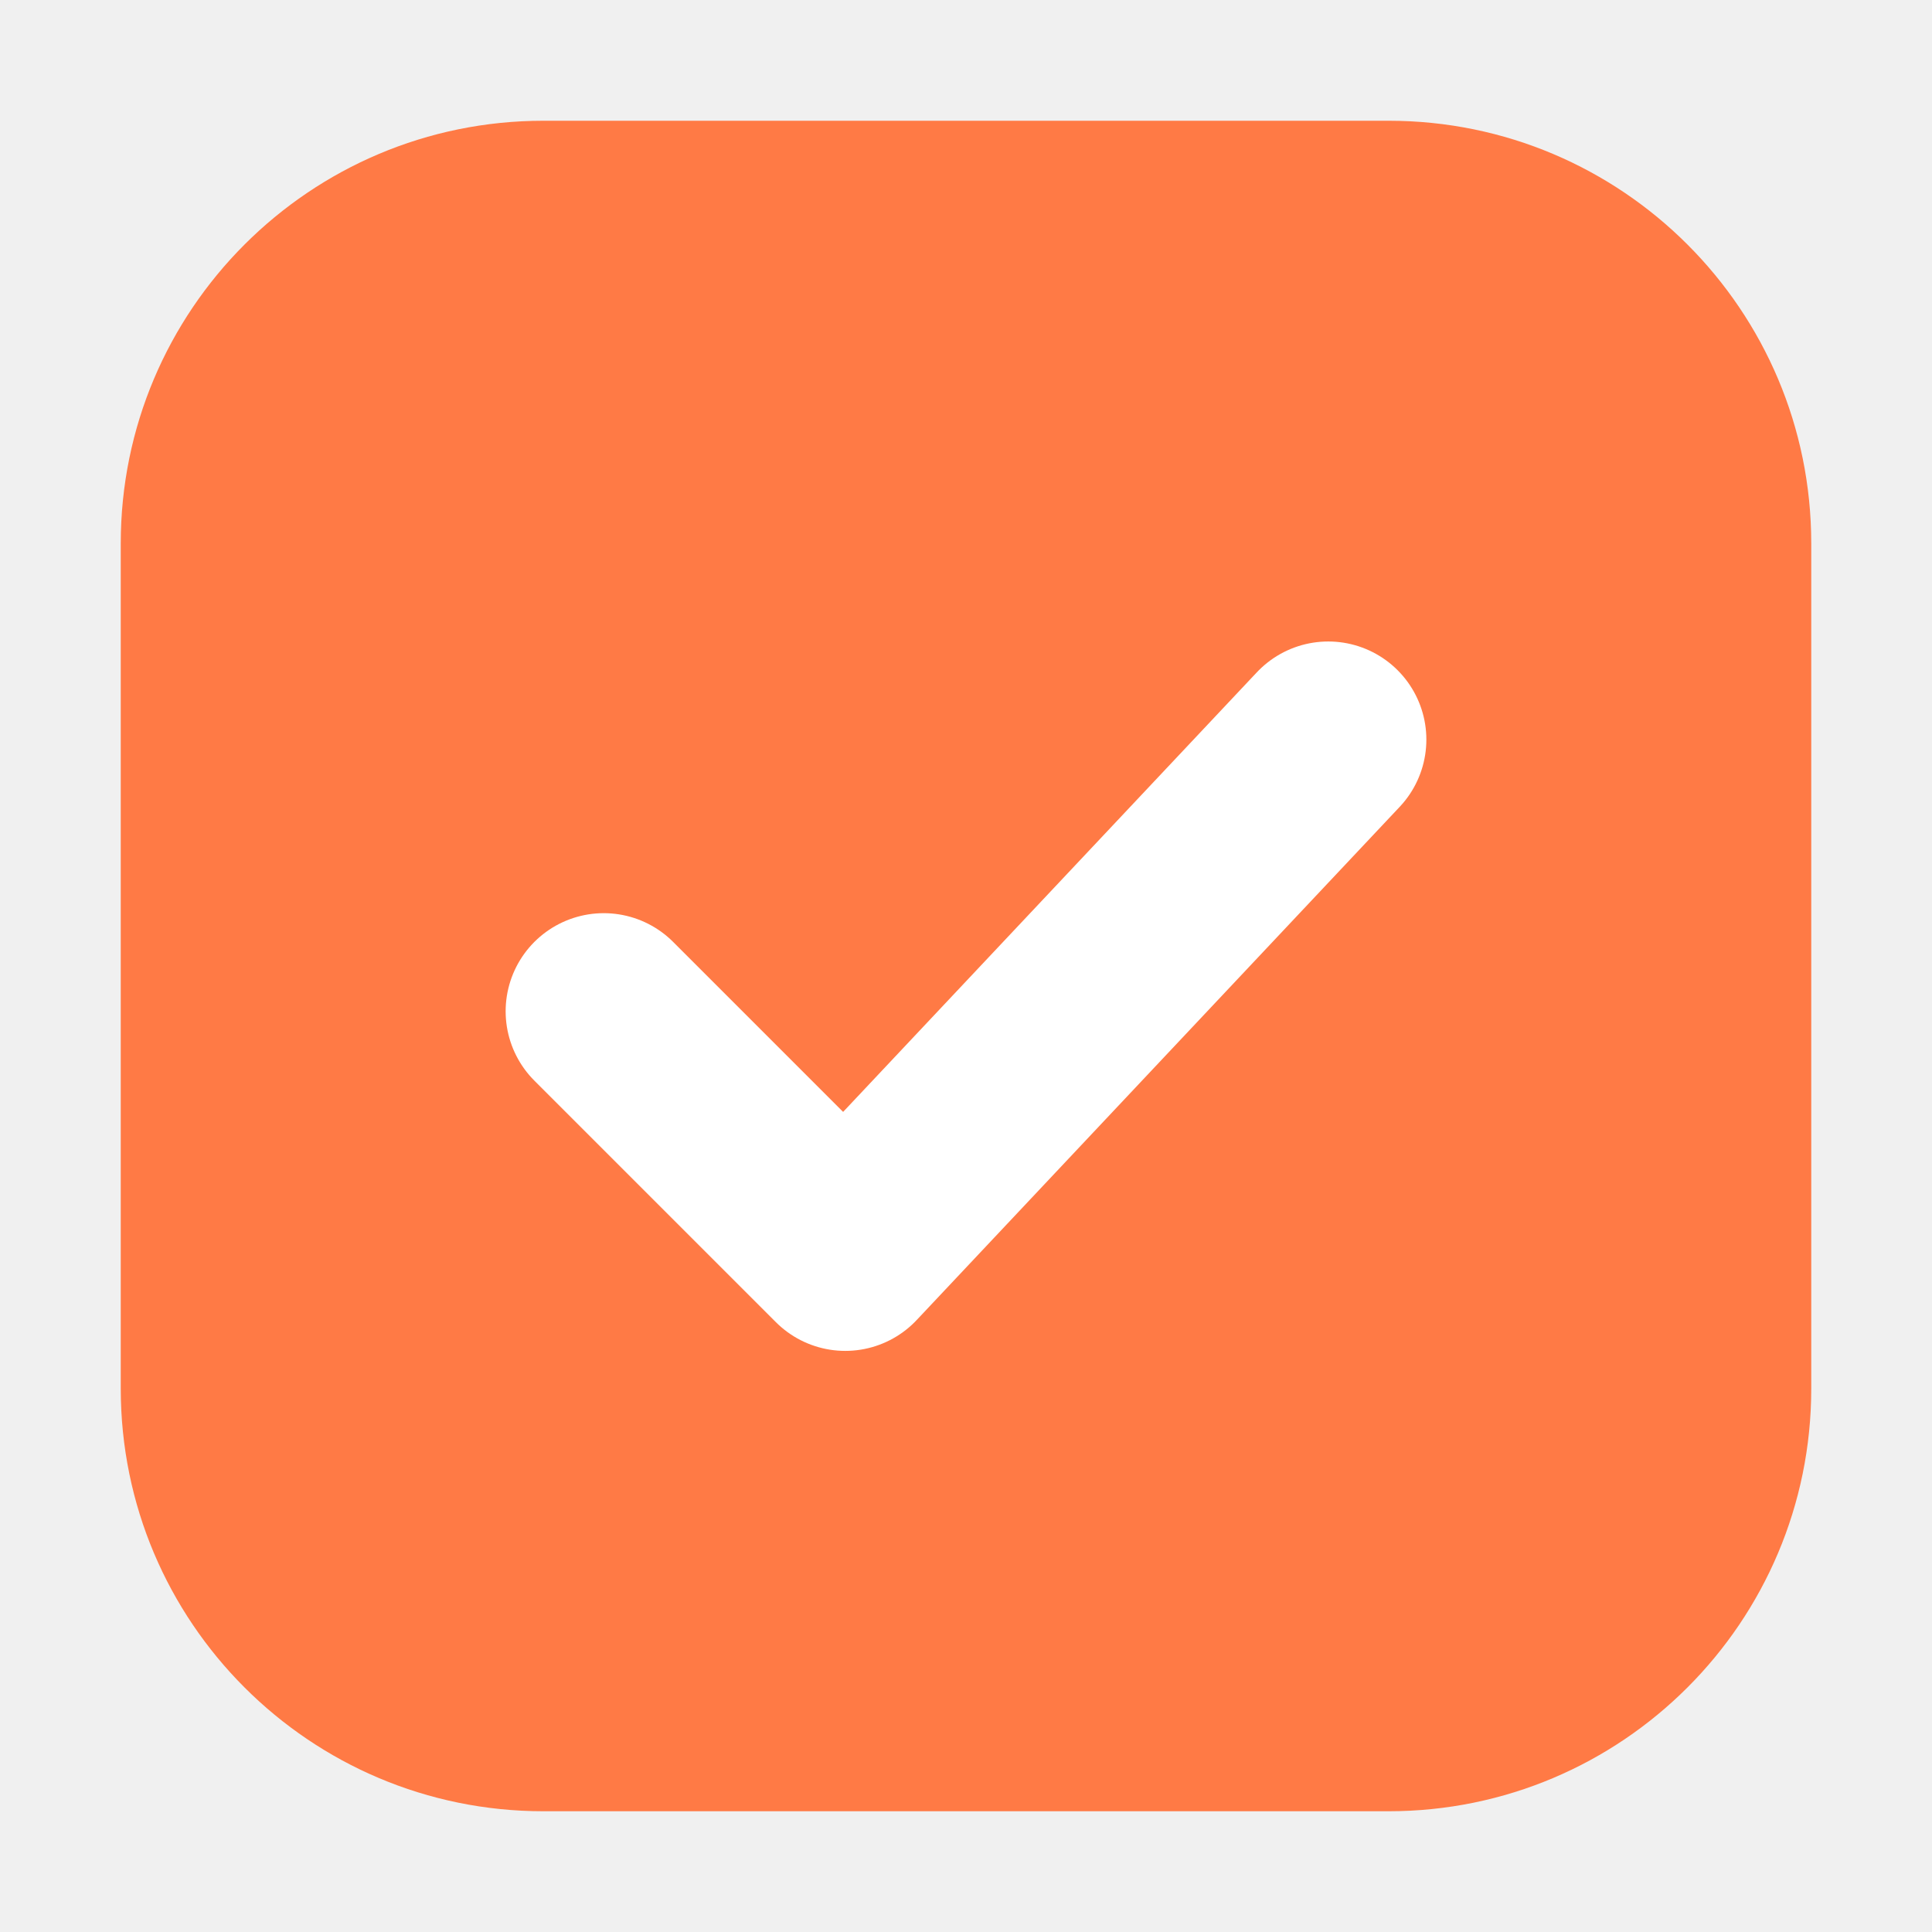
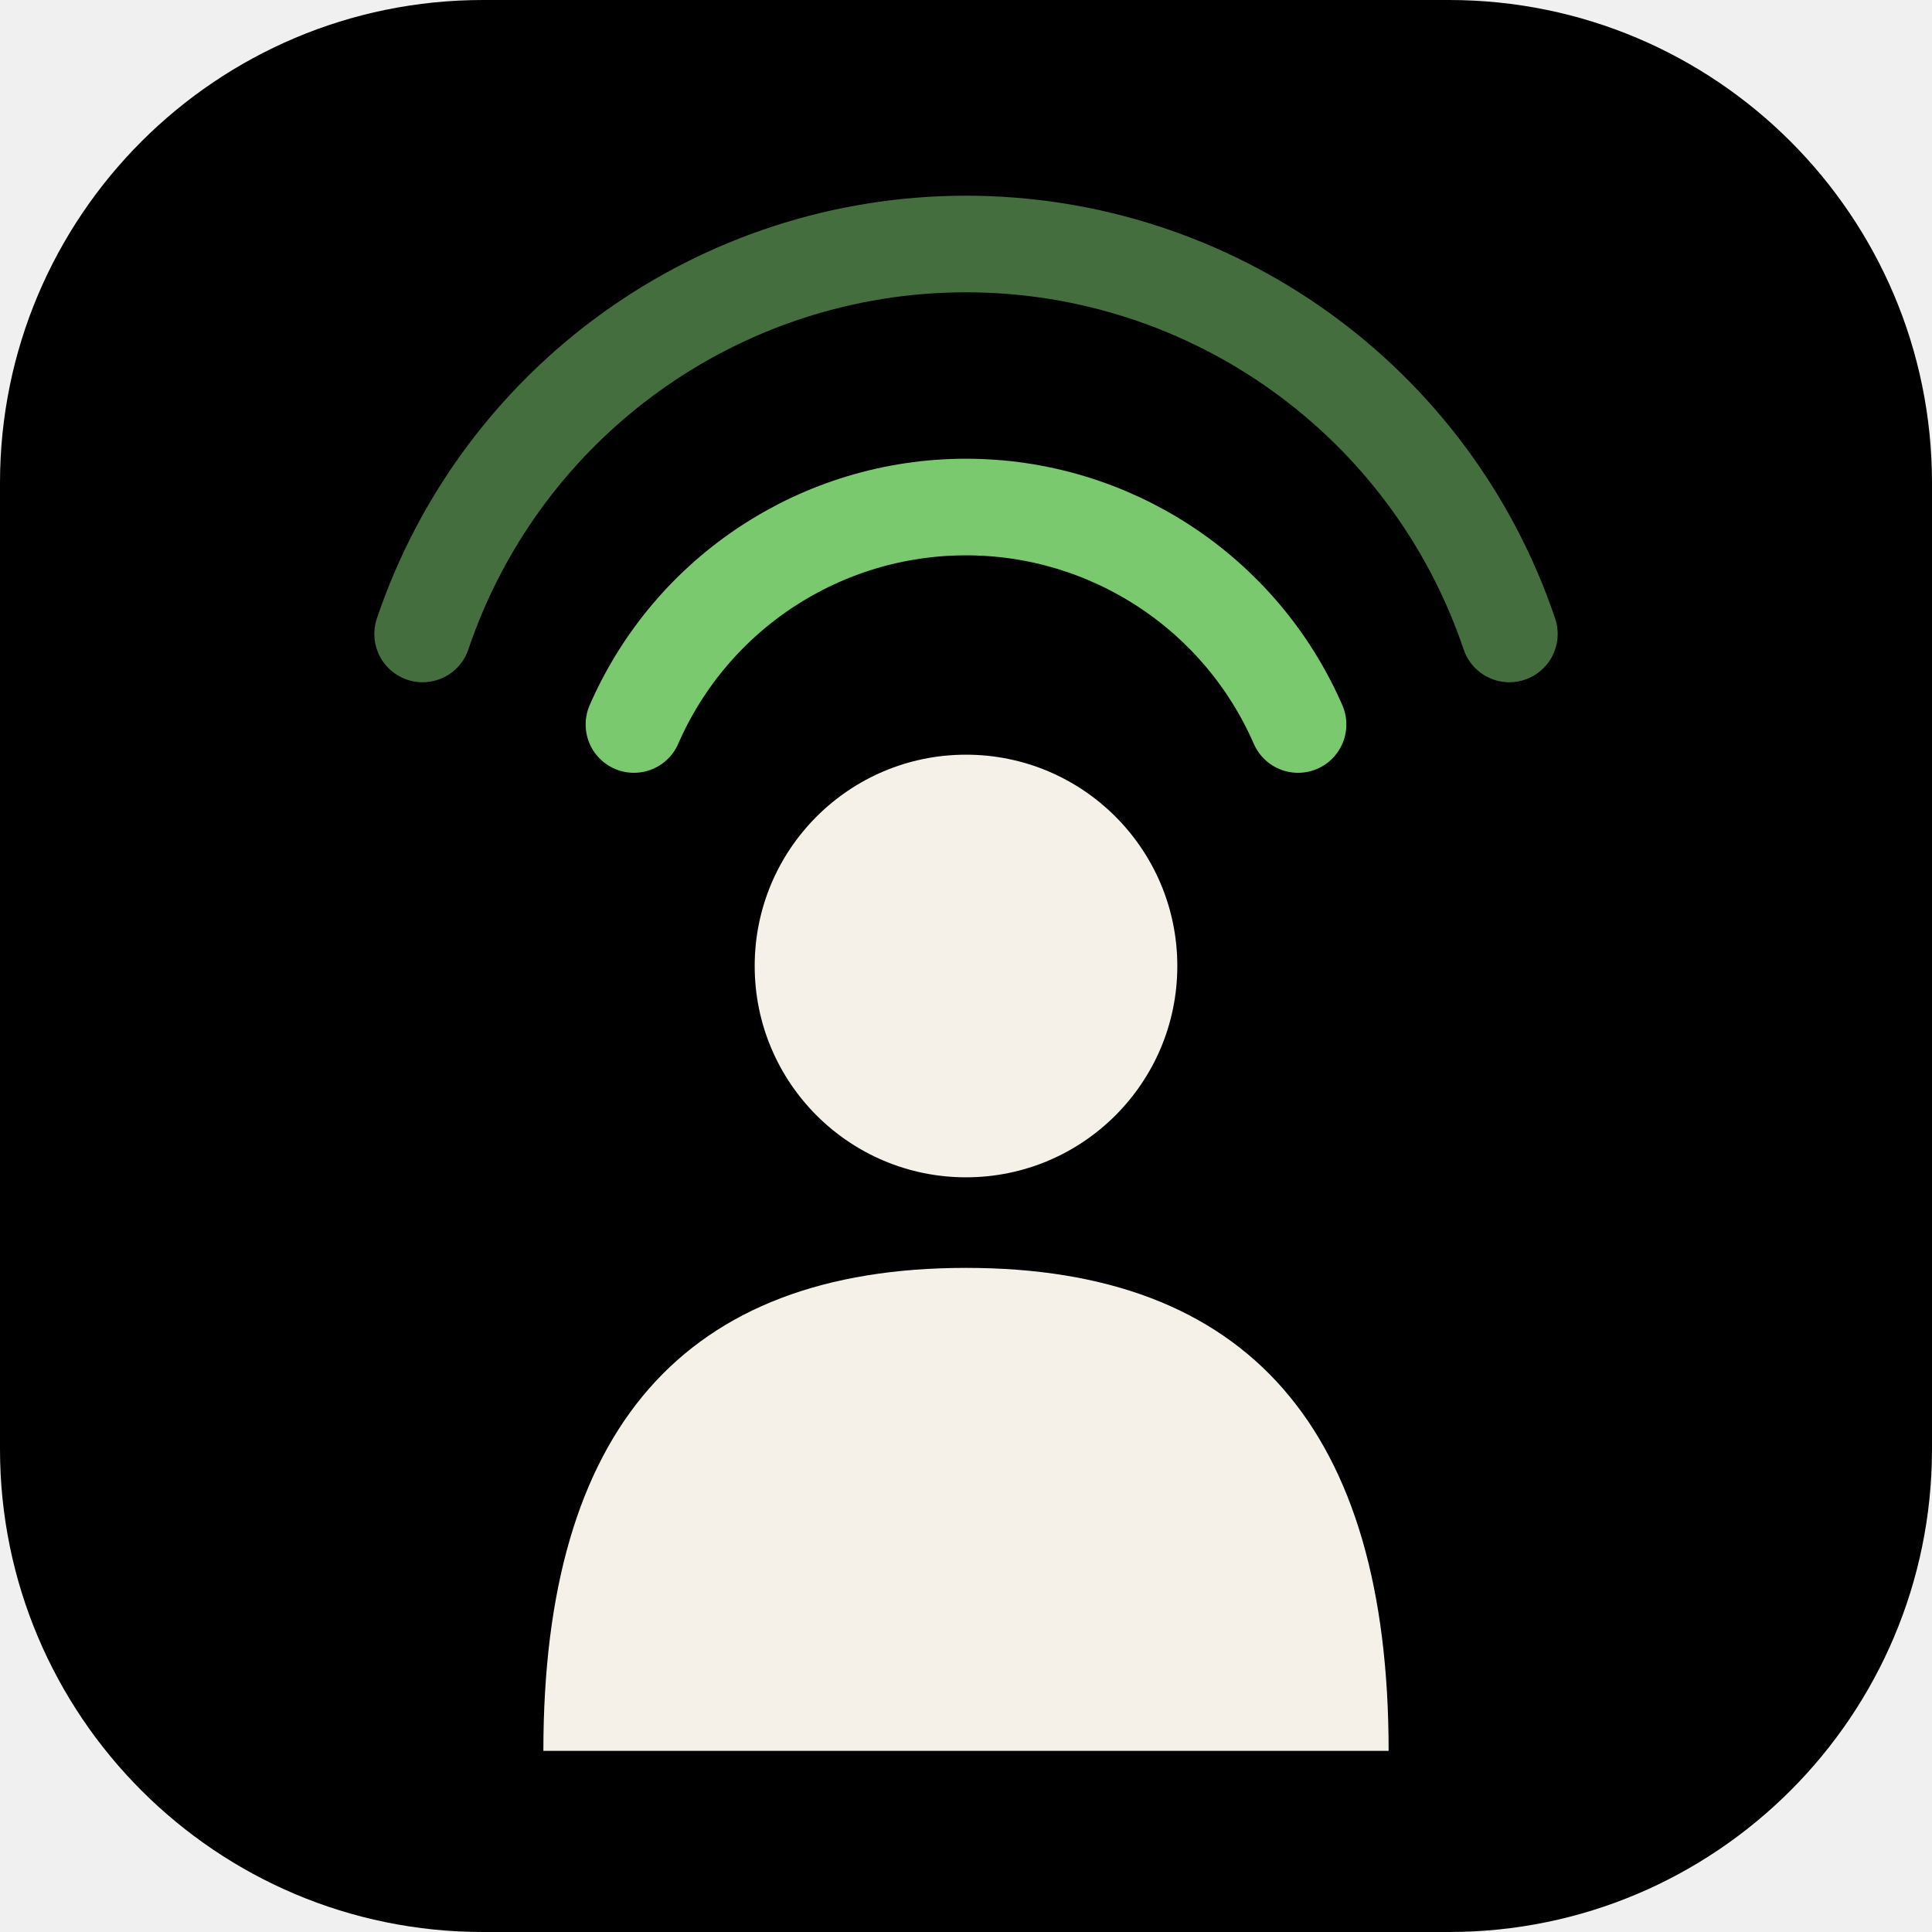
- <svg xmlns="http://www.w3.org/2000/svg" viewBox="0 0 64 64" width="64" height="64">
-   <rect x="4" y="4" width="56" height="56" rx="14" fill="#FF7A45" />
-   <path d="M20 33.5l8 8 16-17" fill="none" stroke="#fff" stroke-width="6.5" stroke-linecap="round" stroke-linejoin="round" />
+ <svg xmlns="http://www.w3.org/2000/svg" viewBox="0 0 32 32">
+   <rect width="32" height="32" rx="8" ry="8" fill="#000000" />
+   <circle cx="16" cy="16" r="3.5" fill="#F5F0E8" />
+   <path d="M 9 29            Q 9 21 16 21            Q 23 21 23 29 Z" fill="#F5F0E8" />
+   <path d="M 10.5 12            A 6 6 0 0 1 21.5 12" fill="none" stroke="#7BC96F" stroke-width="1.6" stroke-linecap="round" />
+   <path d="M 7 10.5            A 9.5 9.5 0 0 1 25 10.5" fill="none" stroke="#7BC96F" stroke-width="1.6" stroke-linecap="round" opacity="0.55" />
</svg>
